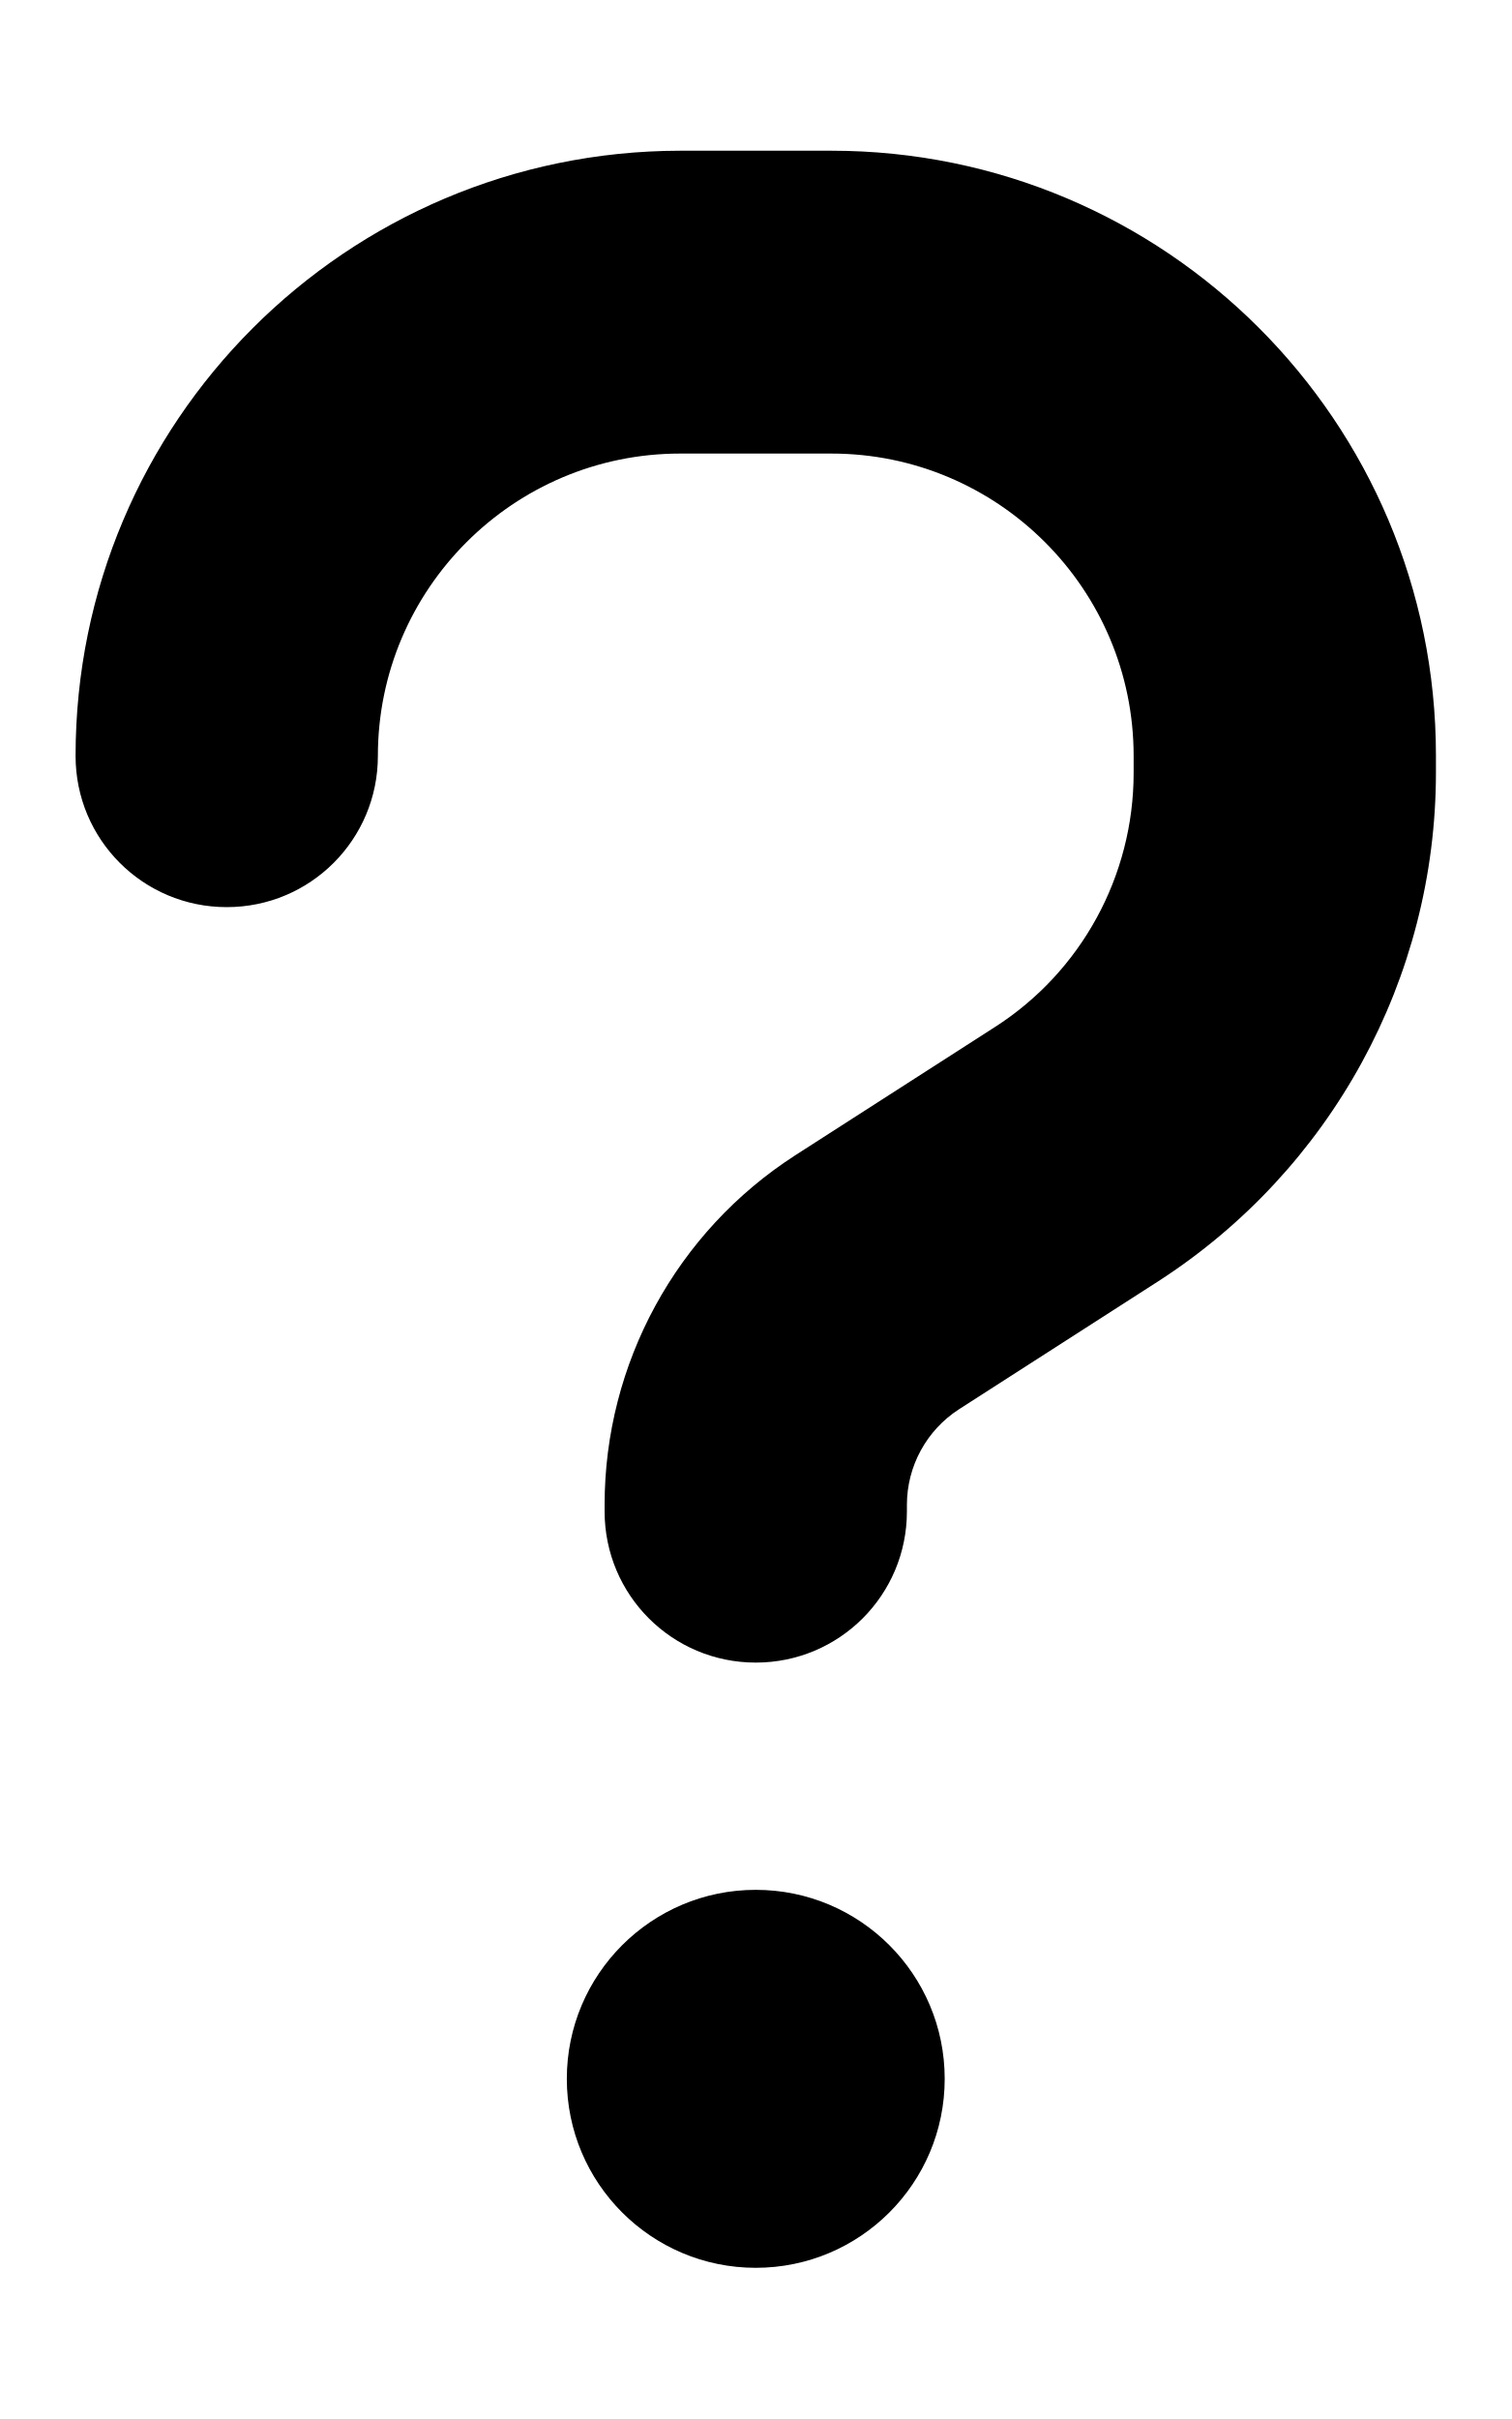
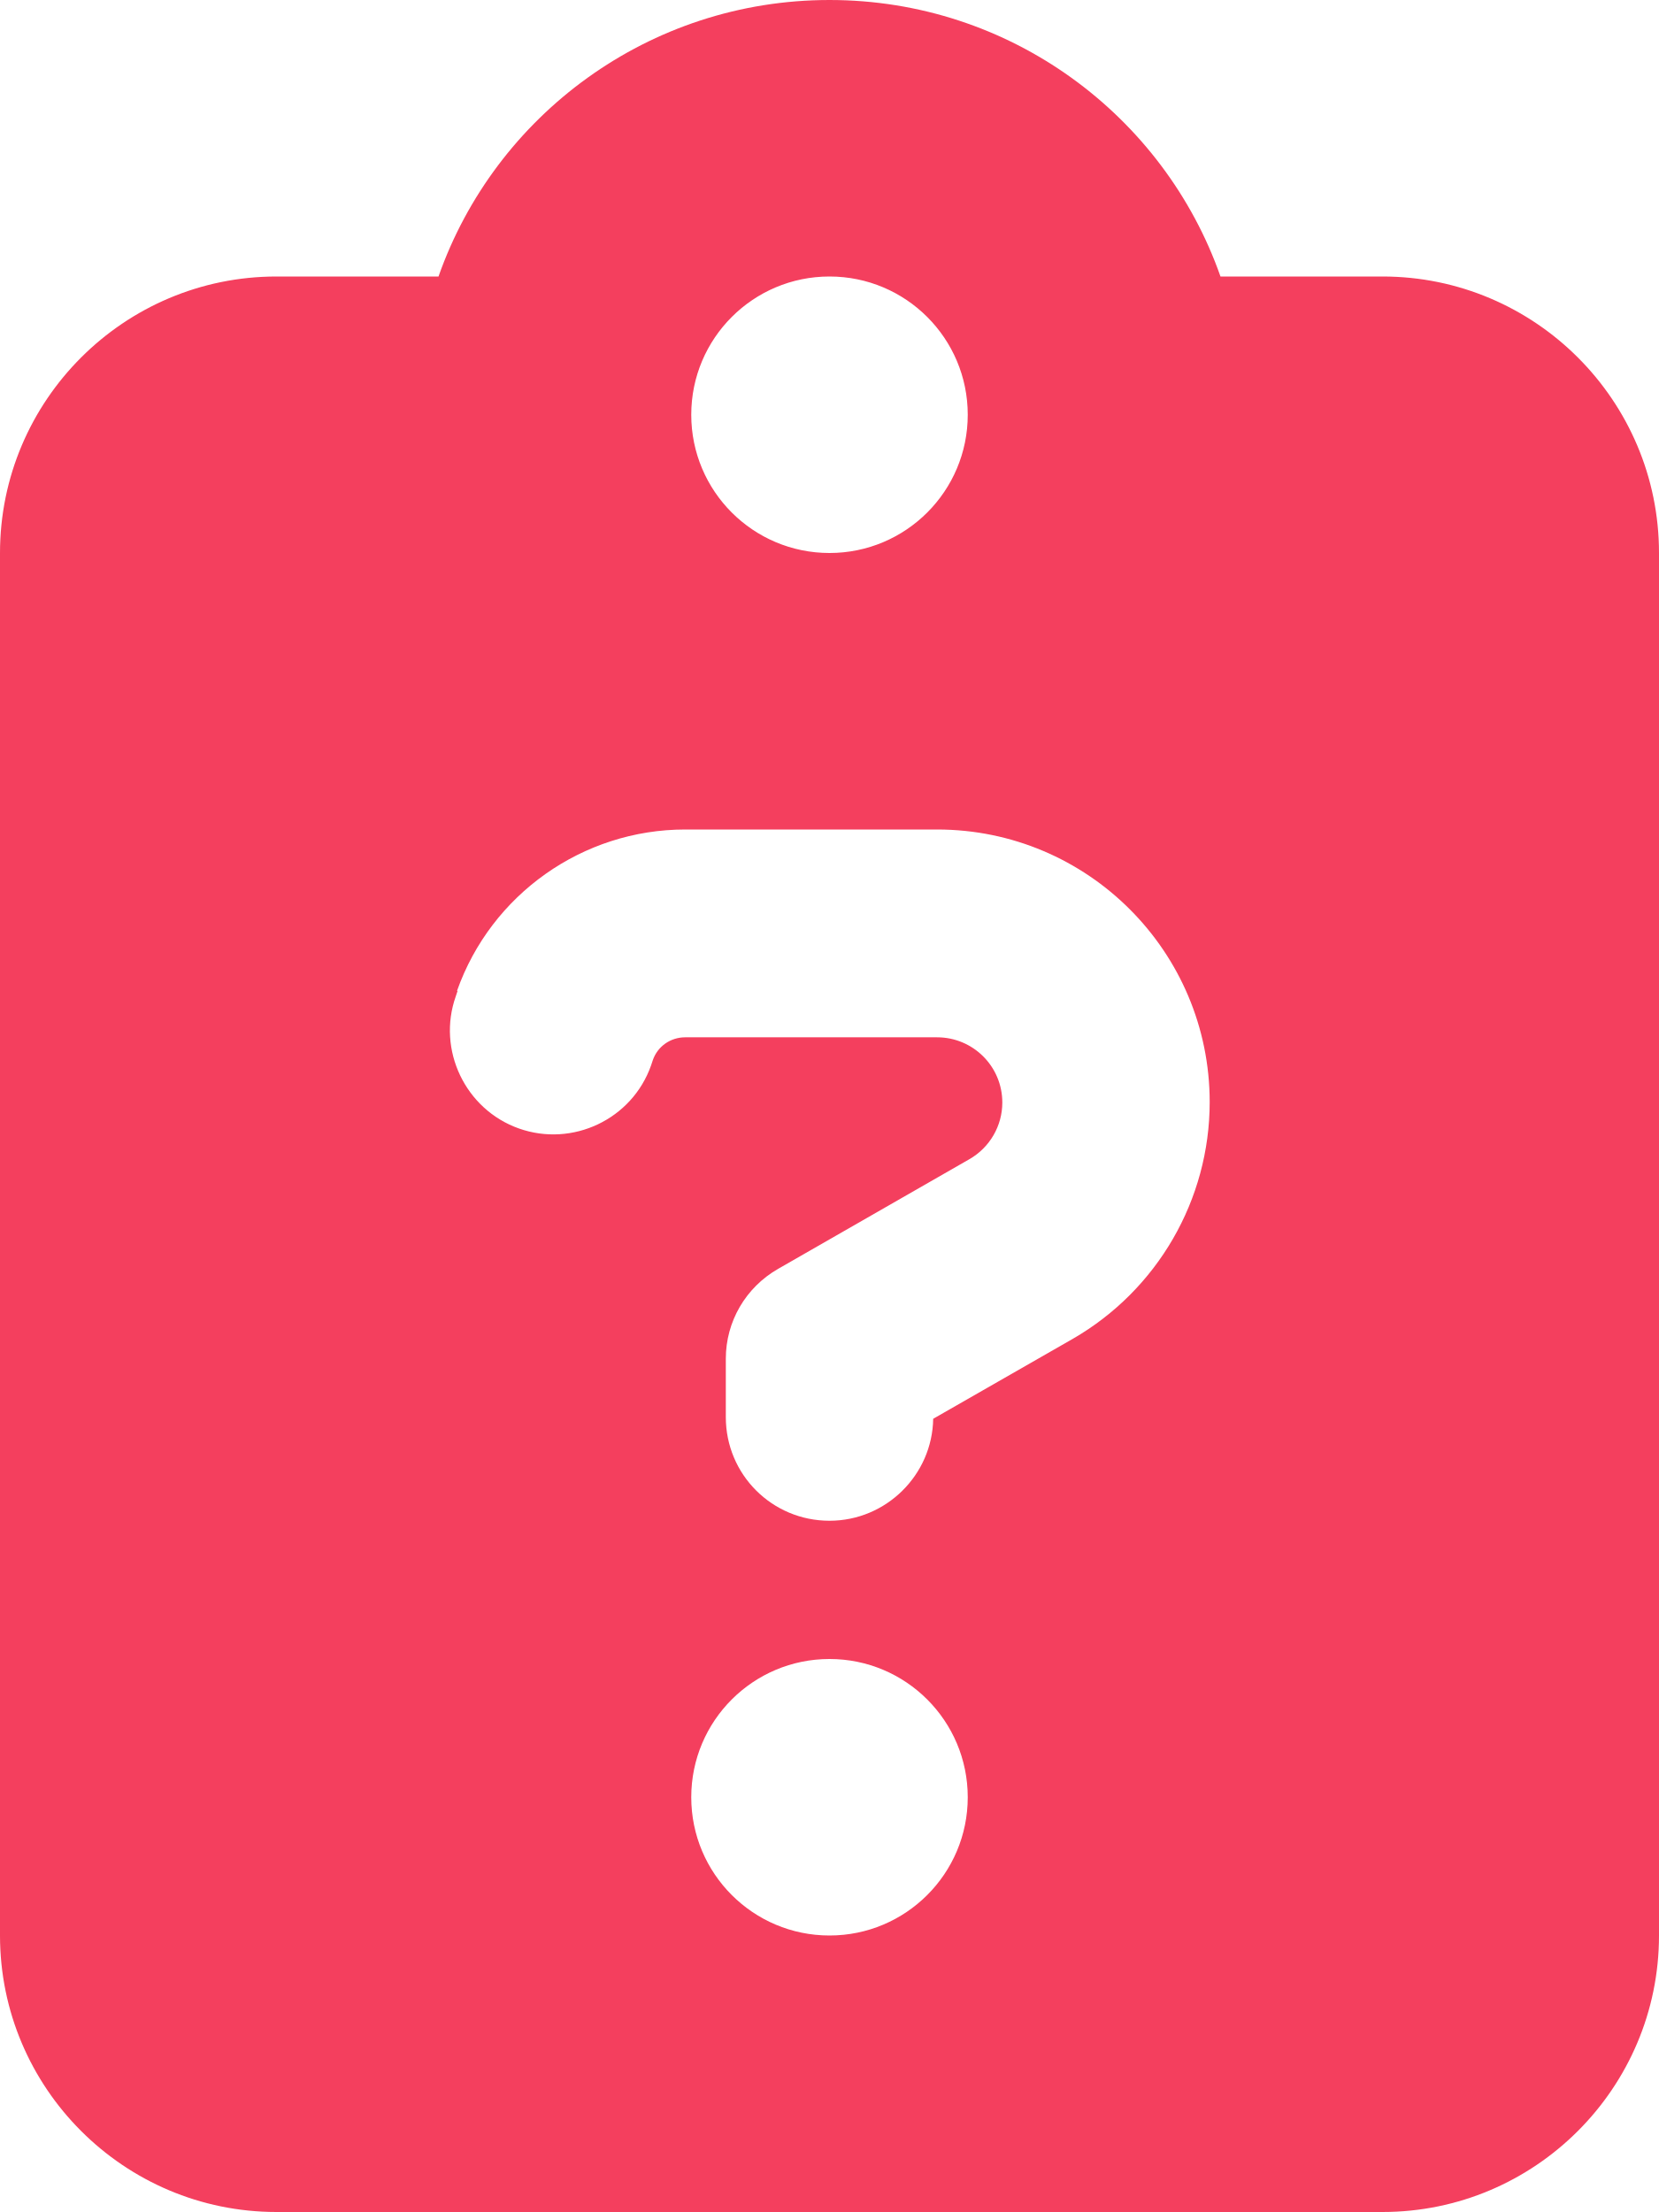
- <svg xmlns="http://www.w3.org/2000/svg" viewBox="0 0 320 512">
-   <path d="M80 160c0-35.3 28.7-64 64-64l32 0c35.3 0 64 28.7 64 64l0 3.6c0 21.8-11.1 42.1-29.4 53.8l-42.2 27.1c-25.2 16.2-40.4 44.1-40.4 74l0 1.4c0 17.7 14.3 32 32 32s32-14.3 32-32l0-1.4c0-8.2 4.2-15.8 11-20.2l42.2-27.1c36.6-23.6 58.8-64.1 58.8-107.7l0-3.6c0-70.7-57.3-128-128-128l-32 0C73.3 32 16 89.3 16 160c0 17.7 14.3 32 32 32s32-14.3 32-32zm80 320a40 40 0 1 0 0-80 40 40 0 1 0 0 80z" />
+ <svg xmlns="http://www.w3.org/2000/svg" viewBox="0 0 384 512">
+   <path fill="#f43f5e" d="M192 0c-41.8 0-77.4 26.7-90.5 64L64 64C28.7 64 0 92.7 0 128L0 448c0 35.3 28.7 64 64 64l256 0c35.3 0 64-28.7 64-64l0-320c0-35.3-28.7-64-64-64l-37.5 0C269.4 26.7 233.8 0 192 0zm0 64a32 32 0 1 1 0 64 32 32 0 1 1 0-64zM105.8 229.3c7.9-22.3 29.1-37.3 52.8-37.3l58.3 0c34.9 0 63.1 28.3 63.1 63.1c0 22.6-12.1 43.5-31.7 54.8L216 328.4c-.2 13-10.9 23.6-24 23.6c-13.3 0-24-10.7-24-24l0-13.5c0-8.6 4.6-16.5 12.1-20.8l44.3-25.4c4.7-2.7 7.6-7.7 7.6-13.1c0-8.4-6.8-15.1-15.1-15.1l-58.3 0c-3.4 0-6.4 2.1-7.5 5.3l-.4 1.2c-4.4 12.5-18.2 19-30.6 14.6s-19-18.2-14.6-30.6l.4-1.2zM160 416a32 32 0 1 1 64 0 32 32 0 1 1 -64 0z" />
</svg>
